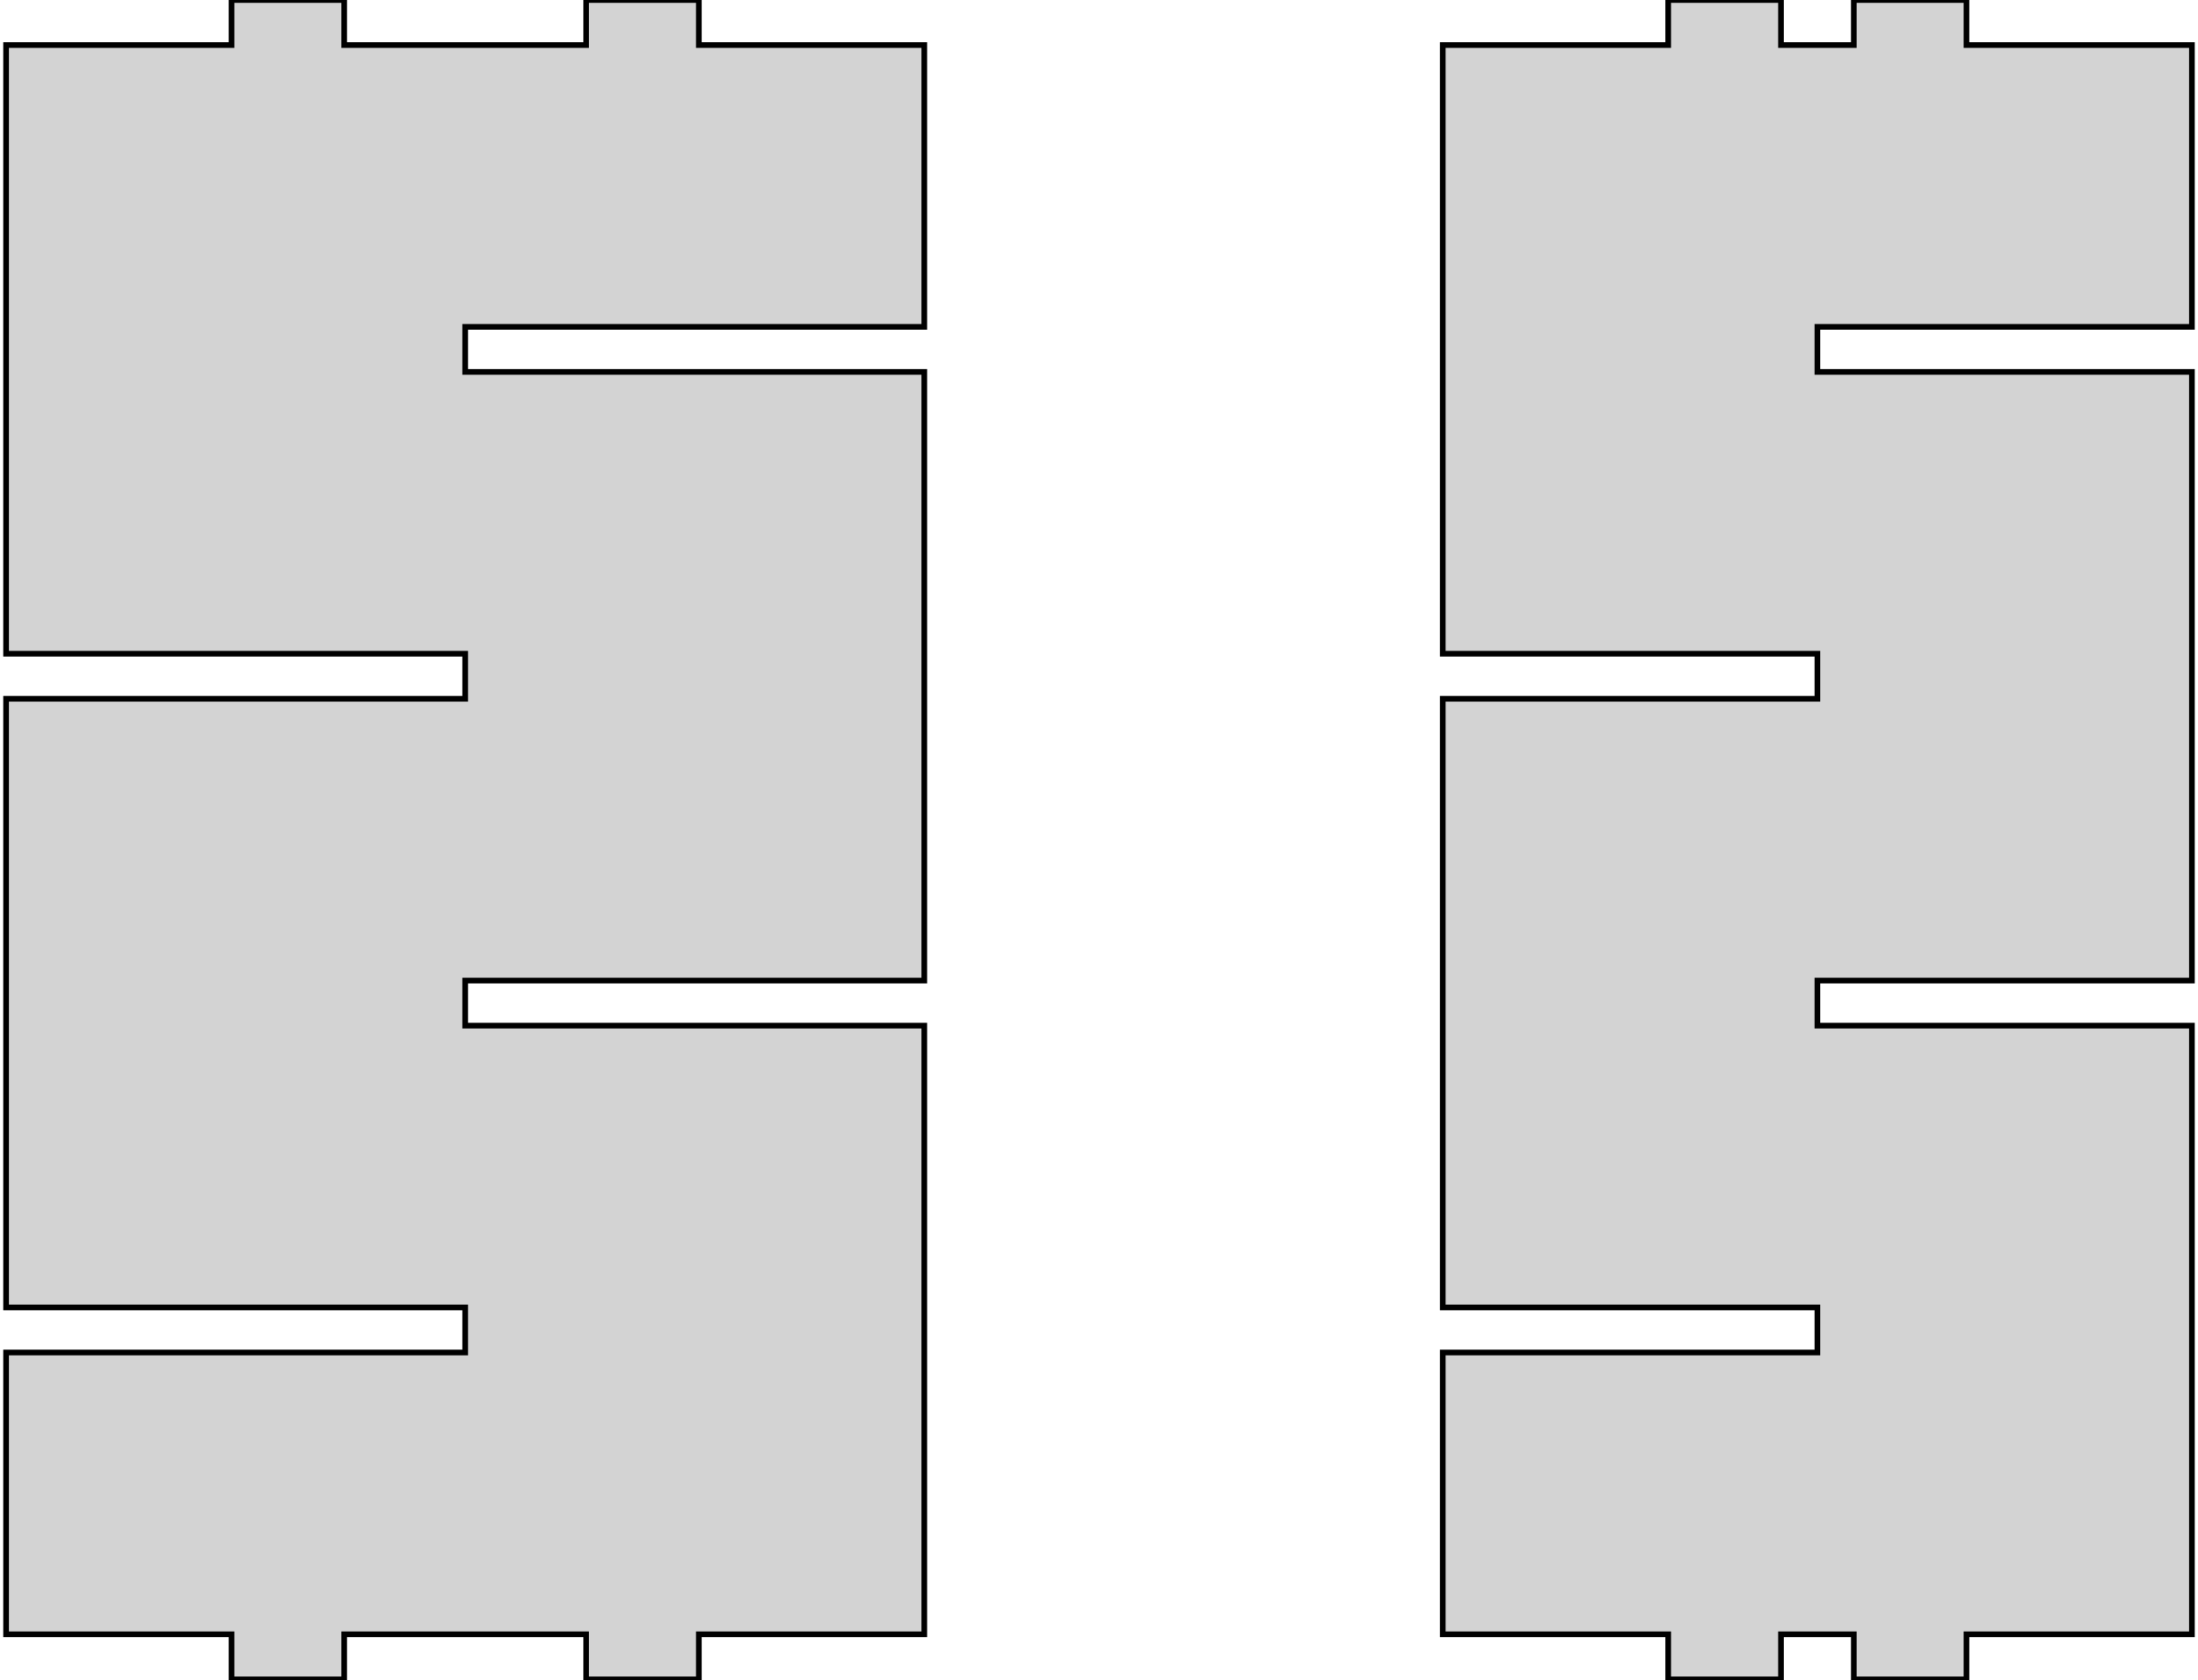
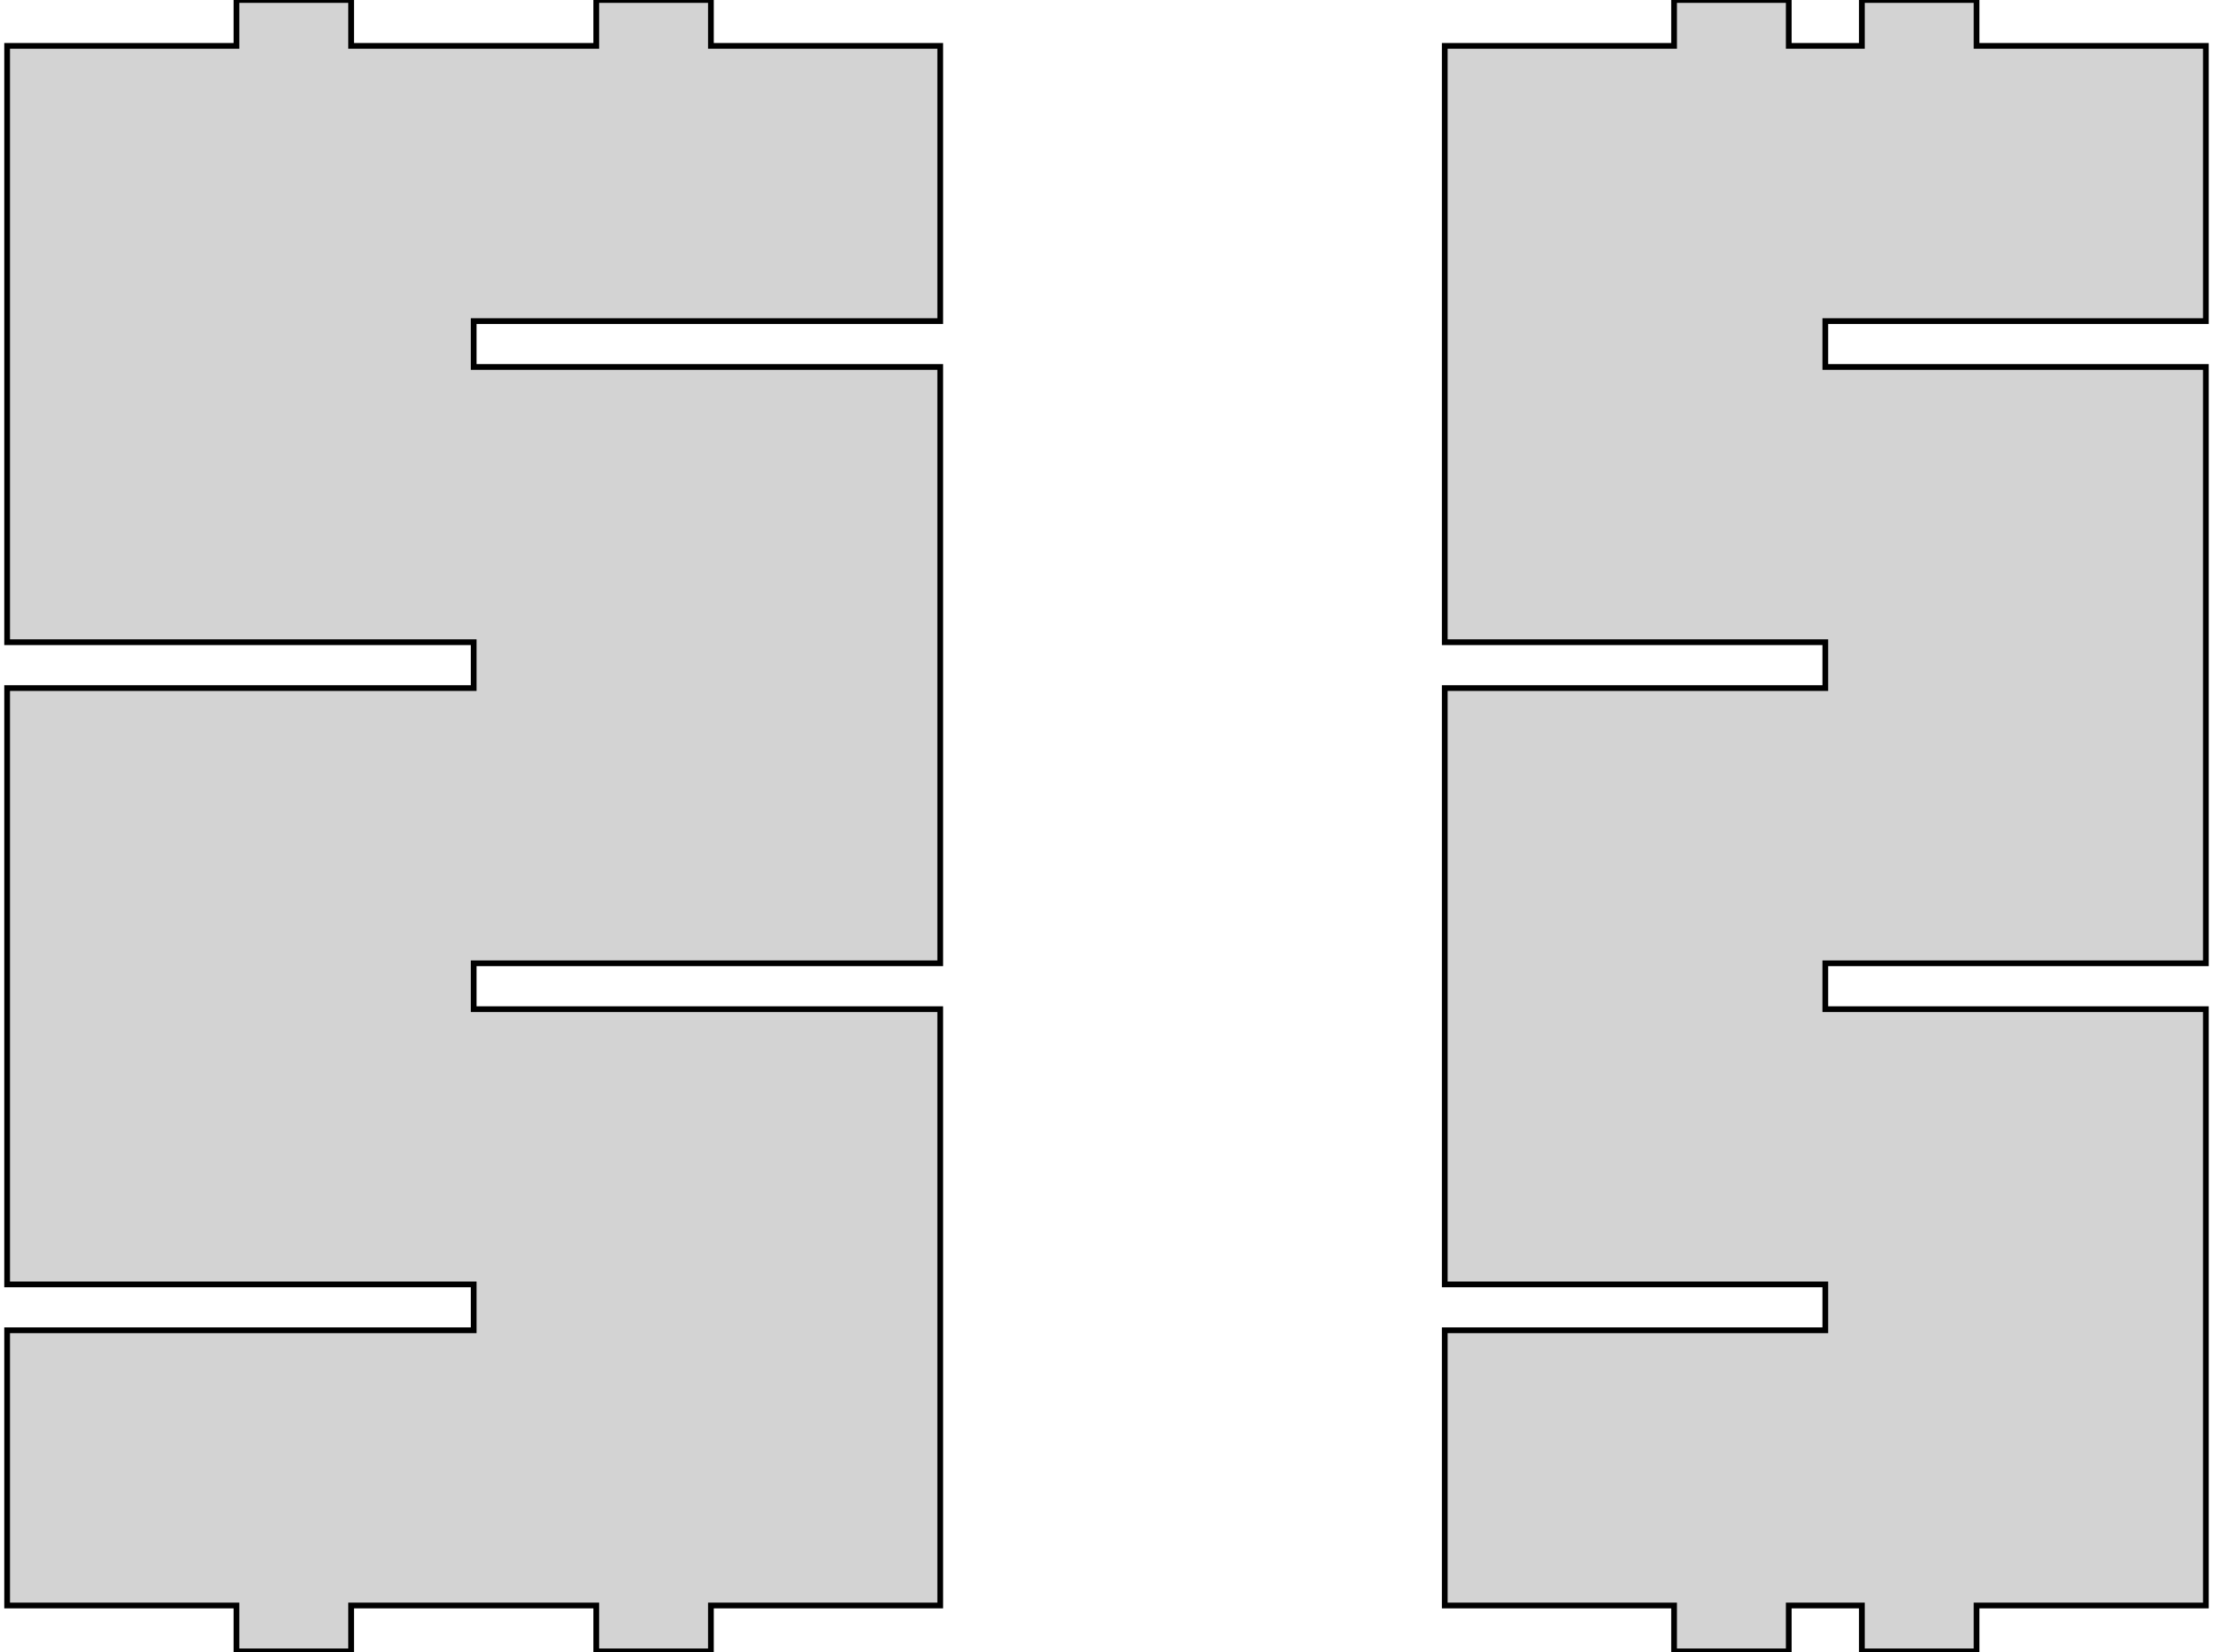
- <svg xmlns="http://www.w3.org/2000/svg" width="195mm" height="149mm" viewBox="-82 -145 195 149" version="1.1">
-   <path d=" M -81.462,-0 L -61.462,-0 L -61.462,4 L -51.462,4 L -51.462,-0 L -30,-0  L -30,4 L -20,4 L -20,-0 L -1.46719e-07,-0 L -1.46719e-07,-54 L -40.731,-54  L -40.731,-58 L -1.46719e-07,-58 L -1.46719e-07,-112 L -40.731,-112 L -40.731,-116 L -1.46719e-07,-116  L -1.46719e-07,-141 L -20,-141 L -20,-145 L -30,-145 L -30,-141 L -51.462,-141  L -51.462,-145 L -61.462,-145 L -61.462,-141 L -81.462,-141 L -81.462,-87 L -40.731,-87  L -40.731,-83 L -81.462,-83 L -81.462,-29 L -40.731,-29 L -40.731,-25 L -81.462,-25  z M 46,-0 L 66,-0 L 66,4 L 76,4 L 76,-0 L 82.462,-0  L 82.462,4 L 92.462,4 L 92.462,-0 L 112.462,-0 L 112.462,-54 L 79.231,-54  L 79.231,-58 L 112.462,-58 L 112.462,-112 L 79.231,-112 L 79.231,-116 L 112.462,-116  L 112.462,-141 L 92.462,-141 L 92.462,-145 L 82.462,-145 L 82.462,-141 L 76,-141  L 76,-145 L 66,-145 L 66,-141 L 46,-141 L 46,-87 L 79.231,-87  L 79.231,-83 L 46,-83 L 46,-29 L 79.231,-29 L 79.231,-25 L 46,-25  z " stroke="black" fill="lightgray" stroke-width="0.5" />
+ <svg xmlns="http://www.w3.org/2000/svg" width="193mm" height="144mm" viewBox="-82 -140 193 144" version="1.1">
+   <path d=" M -81.378,-0 L -61.378,-0 L -61.378,4 L -51.378,4 L -51.378,-0 L -30,-0  L -30,4 L -20,4 L -20,-0 L -4.6395e-07,-0 L -4.6395e-07,-52 L -40.689,-52  L -40.689,-56 L -4.6395e-07,-56 L -4.6395e-07,-108 L -40.689,-108 L -40.689,-112 L -4.6395e-07,-112  L -4.6395e-07,-136 L -20,-136 L -20,-140 L -30,-140 L -30,-136 L -51.378,-136  L -51.378,-140 L -61.378,-140 L -61.378,-136 L -81.378,-136 L -81.378,-84 L -40.689,-84  L -40.689,-80 L -81.378,-80 L -81.378,-28 L -40.689,-28 L -40.689,-24 L -81.378,-24  z M 44,-0 L 64,-0 L 64,4 L 74,4 L 74,-0 L 80.378,-0  L 80.378,4 L 90.378,4 L 90.378,-0 L 110.378,-0 L 110.378,-52 L 77.189,-52  L 77.189,-56 L 110.378,-56 L 110.378,-108 L 77.189,-108 L 77.189,-112 L 110.378,-112  L 110.378,-136 L 90.378,-136 L 90.378,-140 L 80.378,-140 L 80.378,-136 L 74,-136  L 74,-140 L 64,-140 L 64,-136 L 44,-136 L 44,-84 L 77.189,-84  L 77.189,-80 L 44,-80 L 44,-28 L 77.189,-28 L 77.189,-24 L 44,-24  z " stroke="black" fill="lightgray" stroke-width="0.5" />
</svg>
